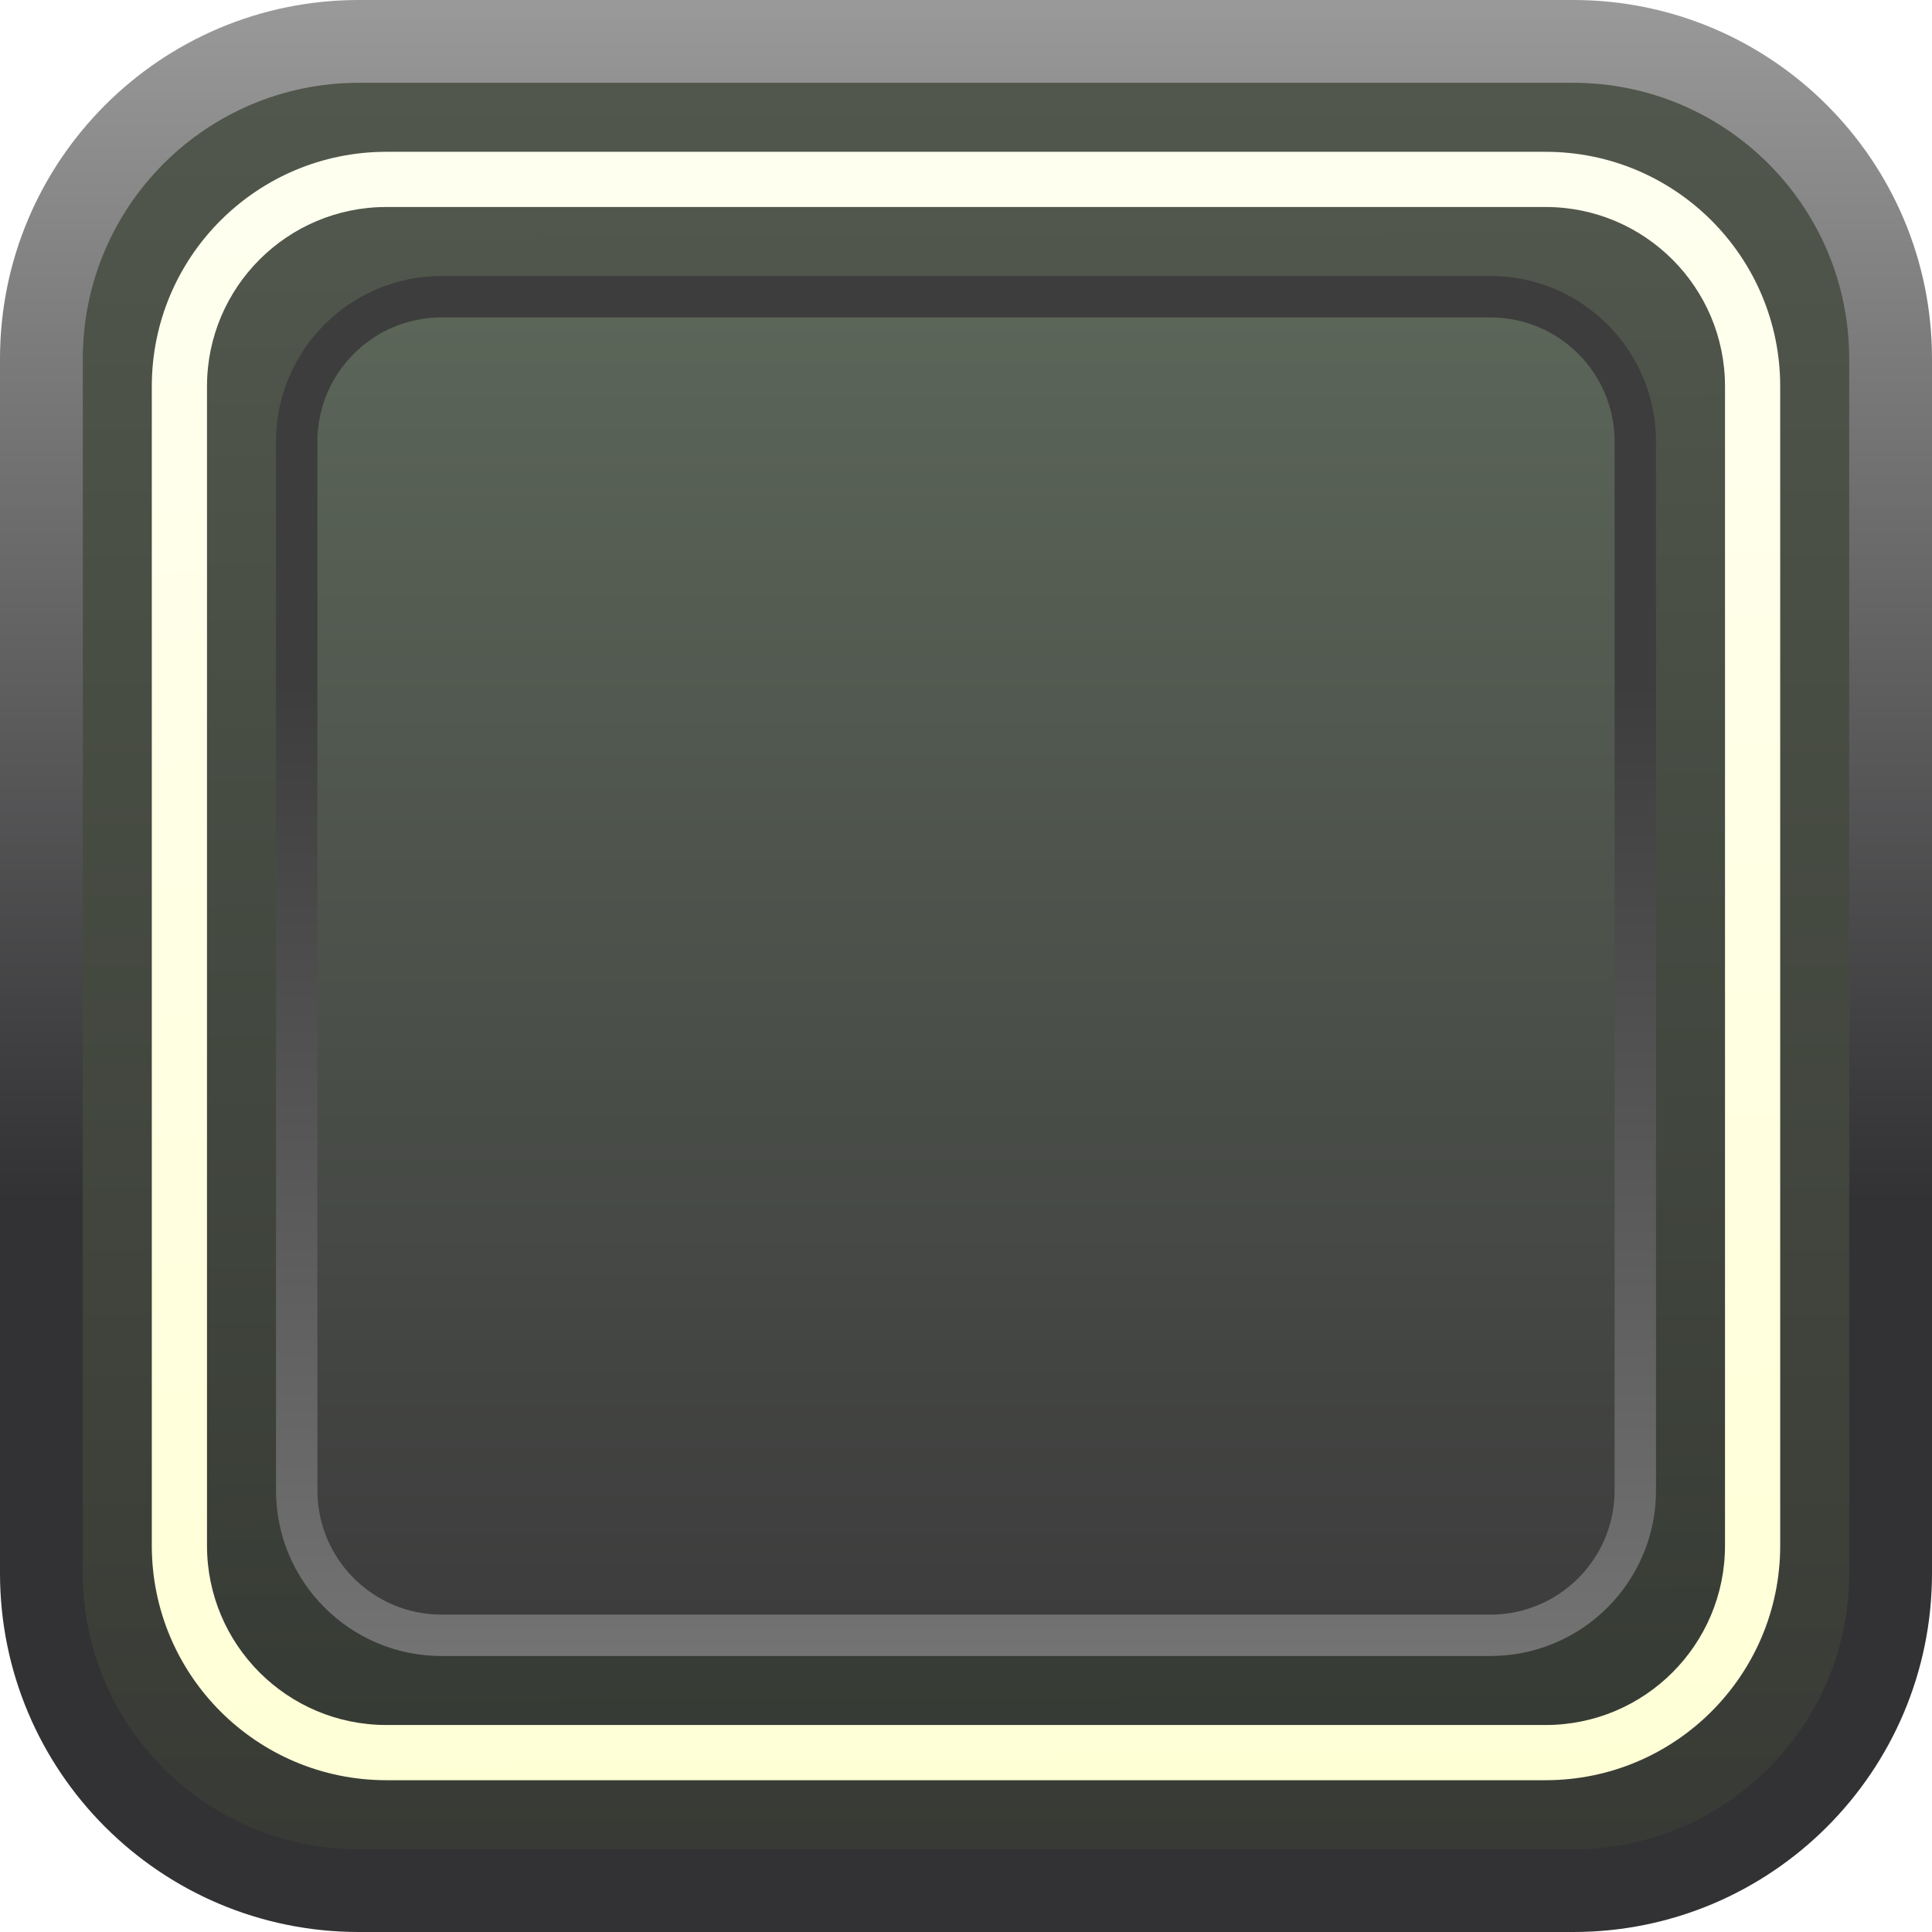
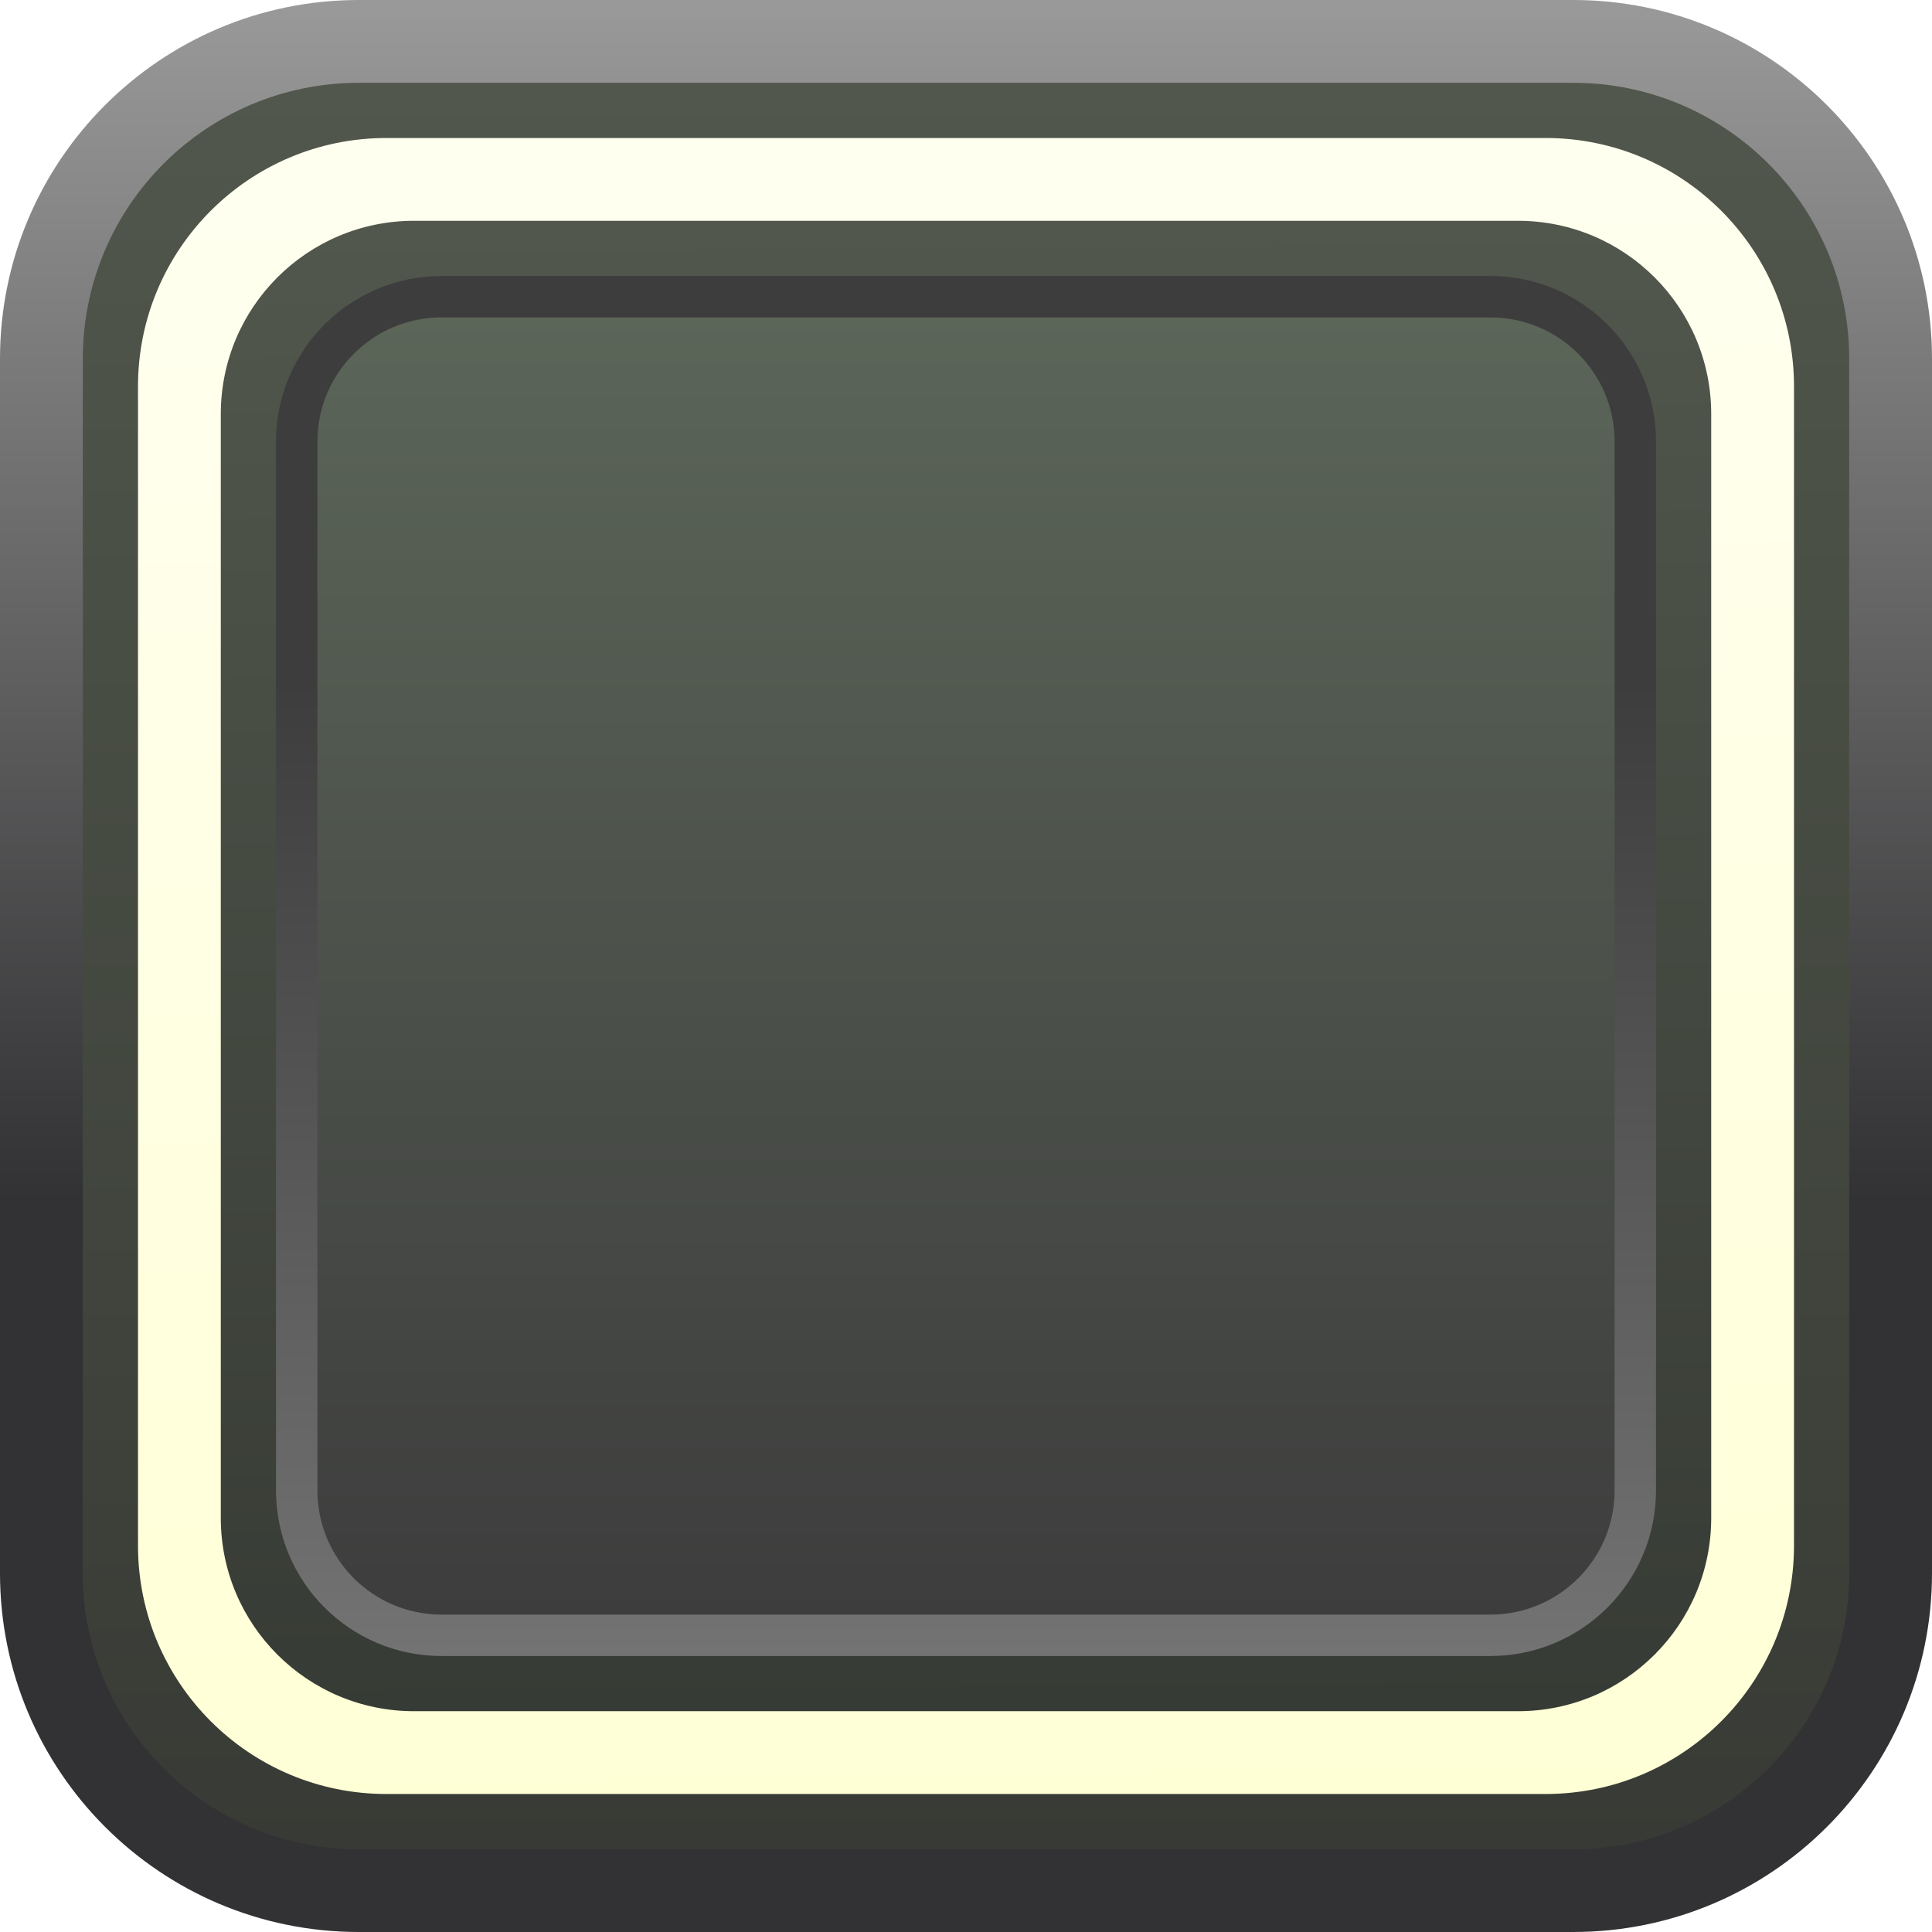
<svg xmlns="http://www.w3.org/2000/svg" xmlns:xlink="http://www.w3.org/1999/xlink" id="svg1006" version="1.1" viewBox="0 0 7 7" height="7mm" width="7mm">
  <defs id="defs1000">
    <linearGradient id="linearGradient2566">
      <stop style="stop-color:#373b35;stop-opacity:1" offset="0" id="stop2562" />
      <stop style="stop-color:#51574c;stop-opacity:1" offset="1" id="stop2564" />
    </linearGradient>
    <linearGradient id="linearGradient1942">
      <stop style="stop-color:#ffffd6;stop-opacity:1" offset="0" id="stop1938" />
      <stop style="stop-color:#fffff0;stop-opacity:1" offset="1" id="stop1940" />
    </linearGradient>
    <linearGradient id="linearGradient7360">
      <stop style="stop-color:#383b35;stop-opacity:1" offset="0" id="stop7356" />
      <stop style="stop-color:#51574c;stop-opacity:1" offset="1" id="stop7358" />
    </linearGradient>
    <linearGradient id="linearGradient5204">
      <stop style="stop-color:#323234;stop-opacity:1" offset="0" id="stop5200" />
      <stop style="stop-color:#999999;stop-opacity:1" offset="1" id="stop5202" />
    </linearGradient>
    <linearGradient id="linearGradient2280">
      <stop style="stop-color:#3d3d3d;stop-opacity:1" offset="0" id="stop2276" />
      <stop style="stop-color:#737373;stop-opacity:1" offset="1" id="stop2278" />
    </linearGradient>
    <linearGradient xlink:href="#linearGradient5204" id="linearGradient2282" x1="3.482" y1="-2.95" x2="3.482" y2="-7.305" gradientUnits="userSpaceOnUse" gradientTransform="translate(0.01819731,7.304381)" />
    <linearGradient xlink:href="#linearGradient2280" id="linearGradient3048" gradientUnits="userSpaceOnUse" x1="3.485" y1="-5.633" x2="3.485" y2="-1.618" gradientTransform="matrix(0.7137269,0,0,0.8793406,1.012988,7.423039)" />
    <linearGradient xlink:href="#linearGradient7360" id="linearGradient7362" x1="3.5" y1="6.8" x2="3.5" y2="0.2" gradientUnits="userSpaceOnUse" gradientTransform="matrix(0.969697,0,0,0.969697,0.1060606,0.1060606)" />
-     <linearGradient xlink:href="#linearGradient1942" id="linearGradient1944" x1="4.887" y1="5.34" x2="4.802" y2="-0.596" gradientUnits="userSpaceOnUse" gradientTransform="translate(-1.3019,1.145723)" />
-     <linearGradient xlink:href="#linearGradient2566" id="linearGradient2568" x1="4.416" y1="12.962" x2="4.386" y2="7.453" gradientUnits="userSpaceOnUse" gradientTransform="translate(-0.8856392,-6.703176)" />
+     <linearGradient xlink:href="#linearGradient1942" id="linearGradient1944" x1="4.887" y1="5.34" x2="4.802" y2="-0.596" gradientUnits="userSpaceOnUse" gradientTransform="matrix(1.016949,0,0,1.016949,-1.383289,1.10582)" />
+     <linearGradient xlink:href="#linearGradient2566" id="linearGradient2568" x1="4.416" y1="12.962" x2="4.386" y2="7.453" gradientUnits="userSpaceOnUse" gradientTransform="matrix(0.9818182,0,0,0.9818182,-0.8059003,-6.517664)" />
    <linearGradient xlink:href="#linearGradient6128" id="linearGradient6130" x1="3.5" y1="6" x2="3.5" y2="1" gradientUnits="userSpaceOnUse" gradientTransform="matrix(0.9400001,0,0,0.9400001,0.2100001,0.2100002)" />
    <linearGradient id="linearGradient6128">
      <stop style="stop-color:#3d3d3d;stop-opacity:1" offset="0" id="stop6124" />
      <stop style="stop-color:#5b6558;stop-opacity:1" offset="1" id="stop6126" />
    </linearGradient>
  </defs>
  <g id="layer1">
    <rect style="opacity:1;fill:url(#linearGradient2282);fill-opacity:1;stroke-width:0.25;stroke-opacity:0.188" id="rect1050" width="7" height="7" x="0" y="8.8817842e-16" rx="1.3" ry="1.3" />
    <rect style="opacity:1;fill:url(#linearGradient7362);fill-opacity:1;stroke-width:0.25;stroke-opacity:0.188" id="rect2898" width="6.4" height="6.4" x="0.3" y="0.3" rx="1" ry="1" />
-     <rect style="opacity:1;fill:url(#linearGradient1944);fill-opacity:1;stroke:none;stroke-width:0.15" id="rect1176" width="5.9" height="5.9" x="0.55" y="0.55" rx="0.85" ry="0.85" />
-     <rect style="opacity:1;fill:url(#linearGradient2568);fill-opacity:1;stroke:none;stroke-width:0.15" id="rect1382" width="5.5" height="5.5" x="0.75" y="0.75" rx="0.65" ry="0.65" />
+     <rect style="opacity:1;fill:url(#linearGradient1944);fill-opacity:1;stroke:none;stroke-width:0.15" id="rect1176" width="6" height="6" x="0.5" y="0.5" rx="0.9" ry="0.9" />
+     <rect style="opacity:1;fill:url(#linearGradient2568);fill-opacity:1;stroke:none;stroke-width:0.15" id="rect1382" width="5.4" height="5.4" x="0.8" y="0.8" rx="0.7" ry="0.7" />
    <rect style="opacity:1;fill:url(#linearGradient3048);fill-opacity:1;stroke-width:0.25;stroke-opacity:0.188" id="rect3046" width="5" height="5" x="1" y="1" rx="0.6" ry="0.6" />
    <rect style="fill:url(#linearGradient6130);fill-opacity:1;stroke-width:0.25;stroke-opacity:0.188" id="rect3544" width="4.7" height="4.7" x="1.15" y="1.15" rx="0.45" ry="0.45" />
  </g>
</svg>
